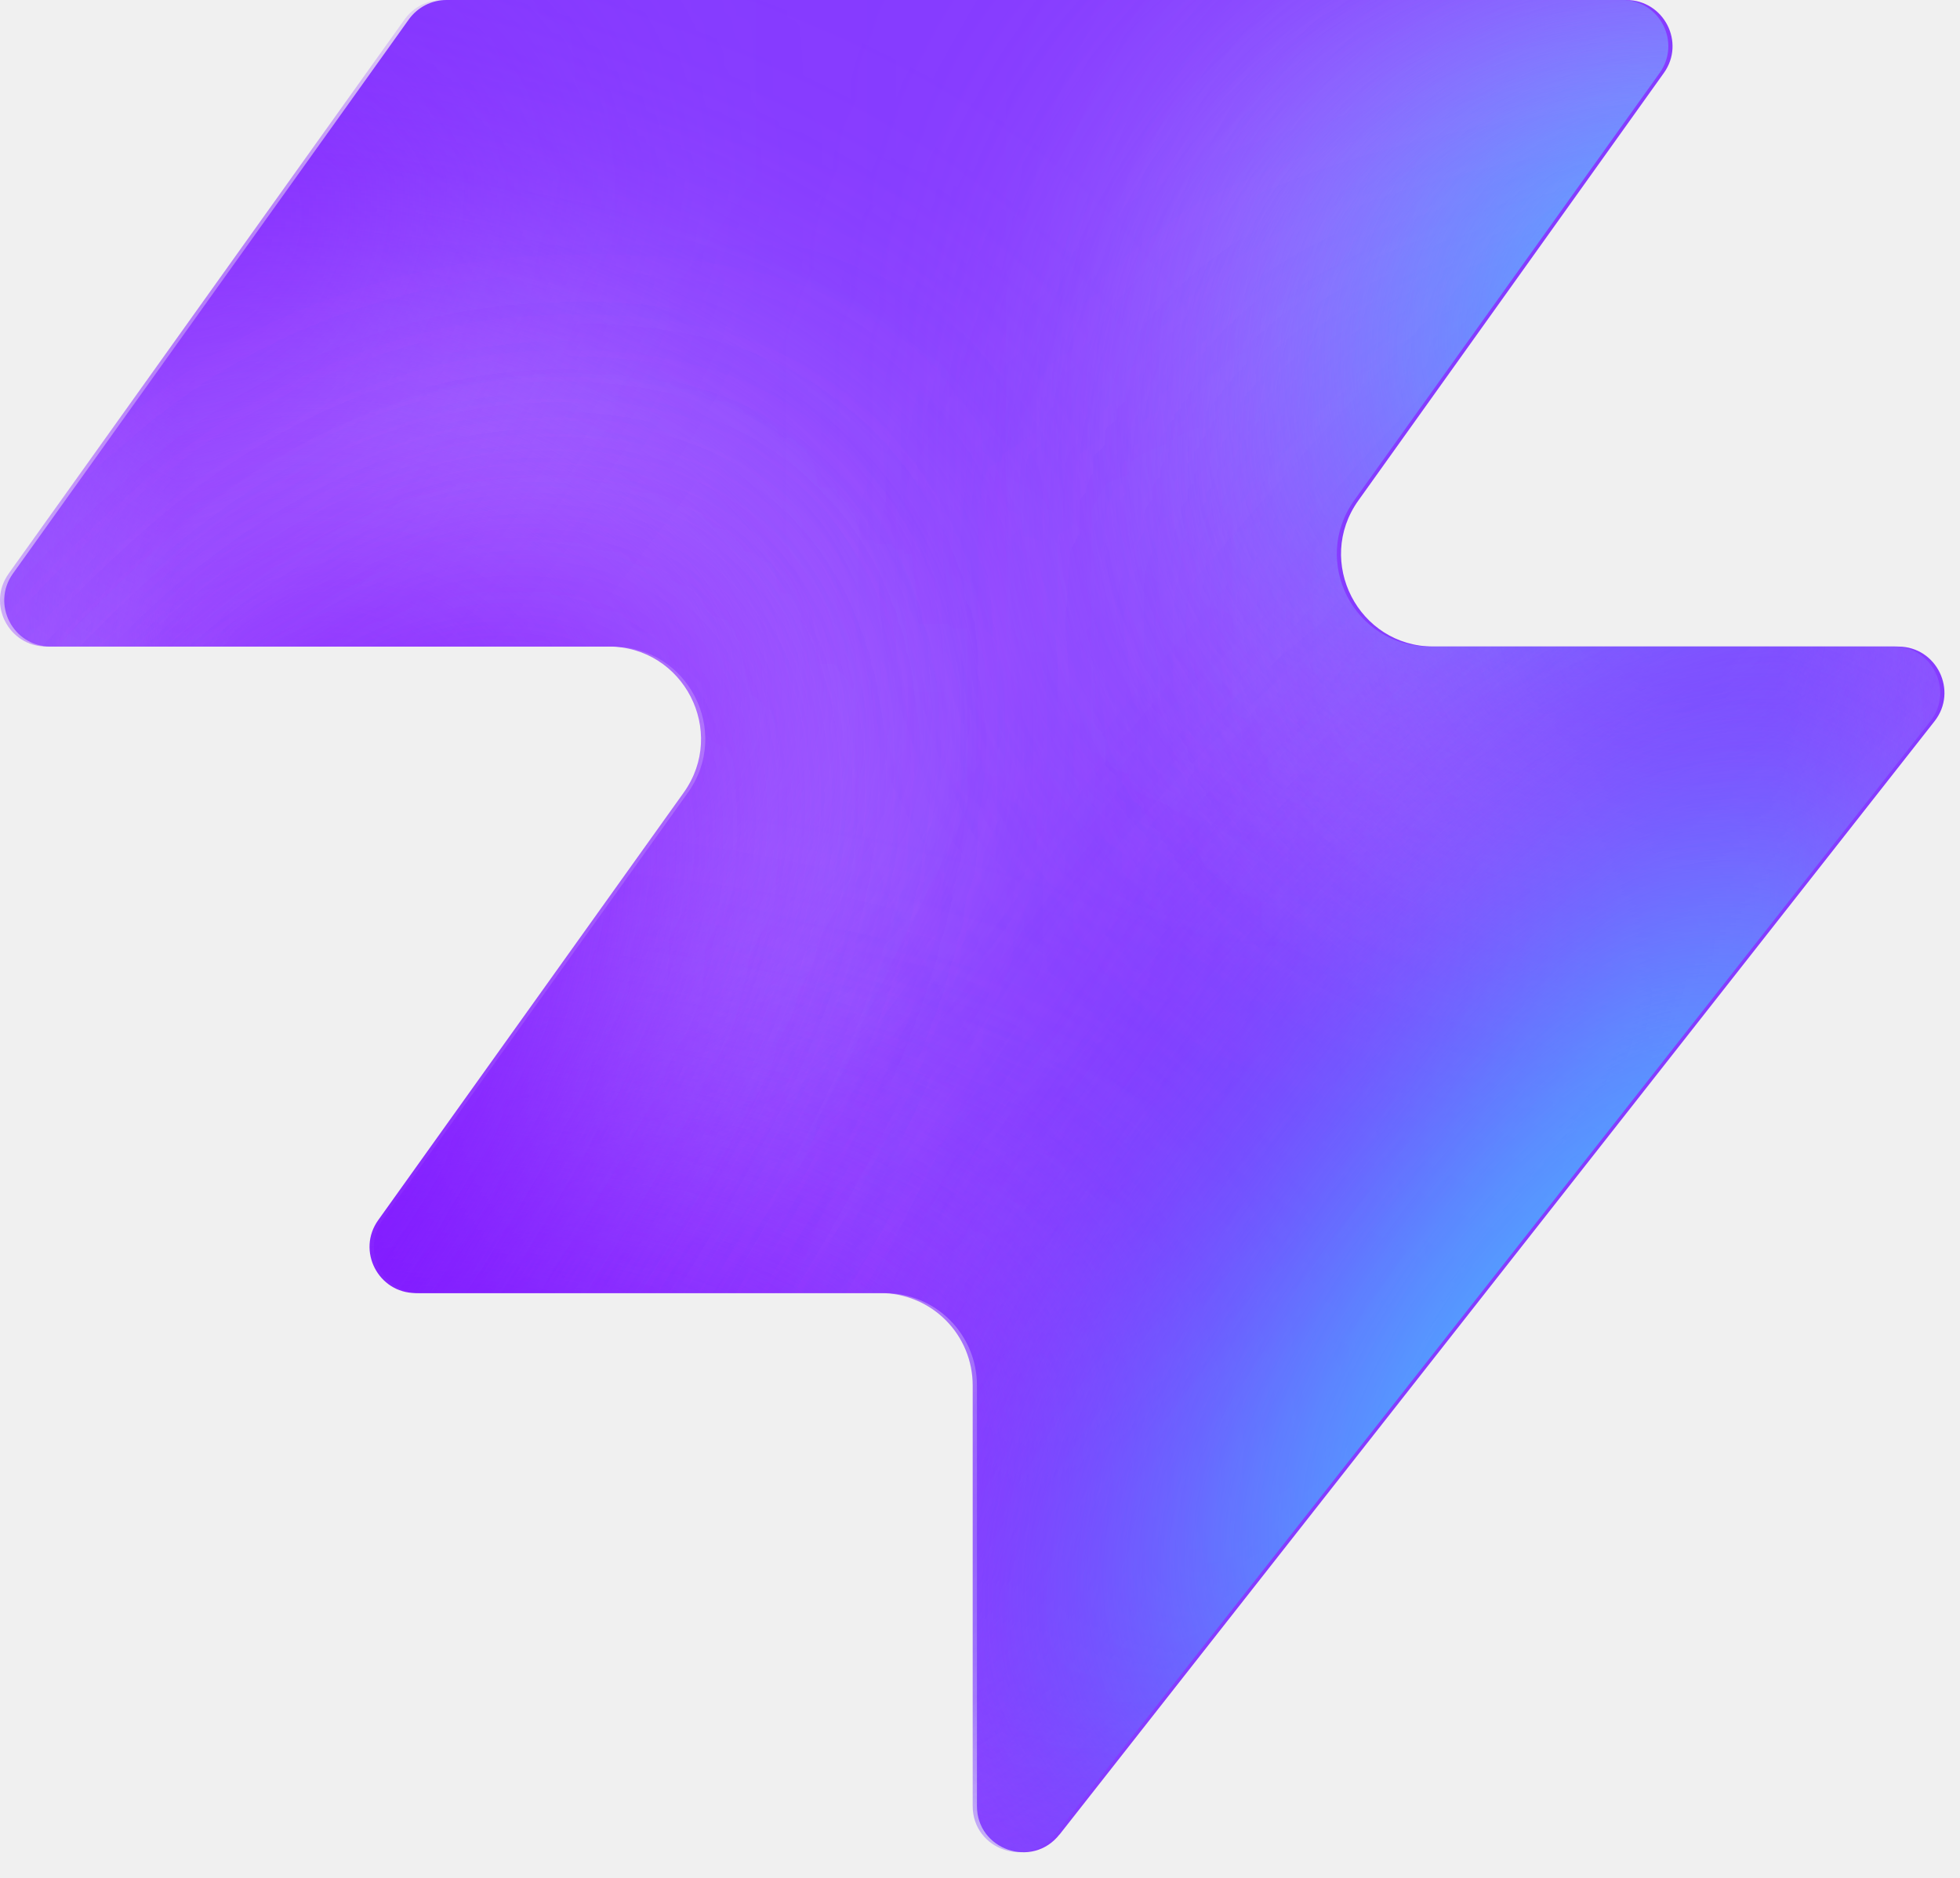
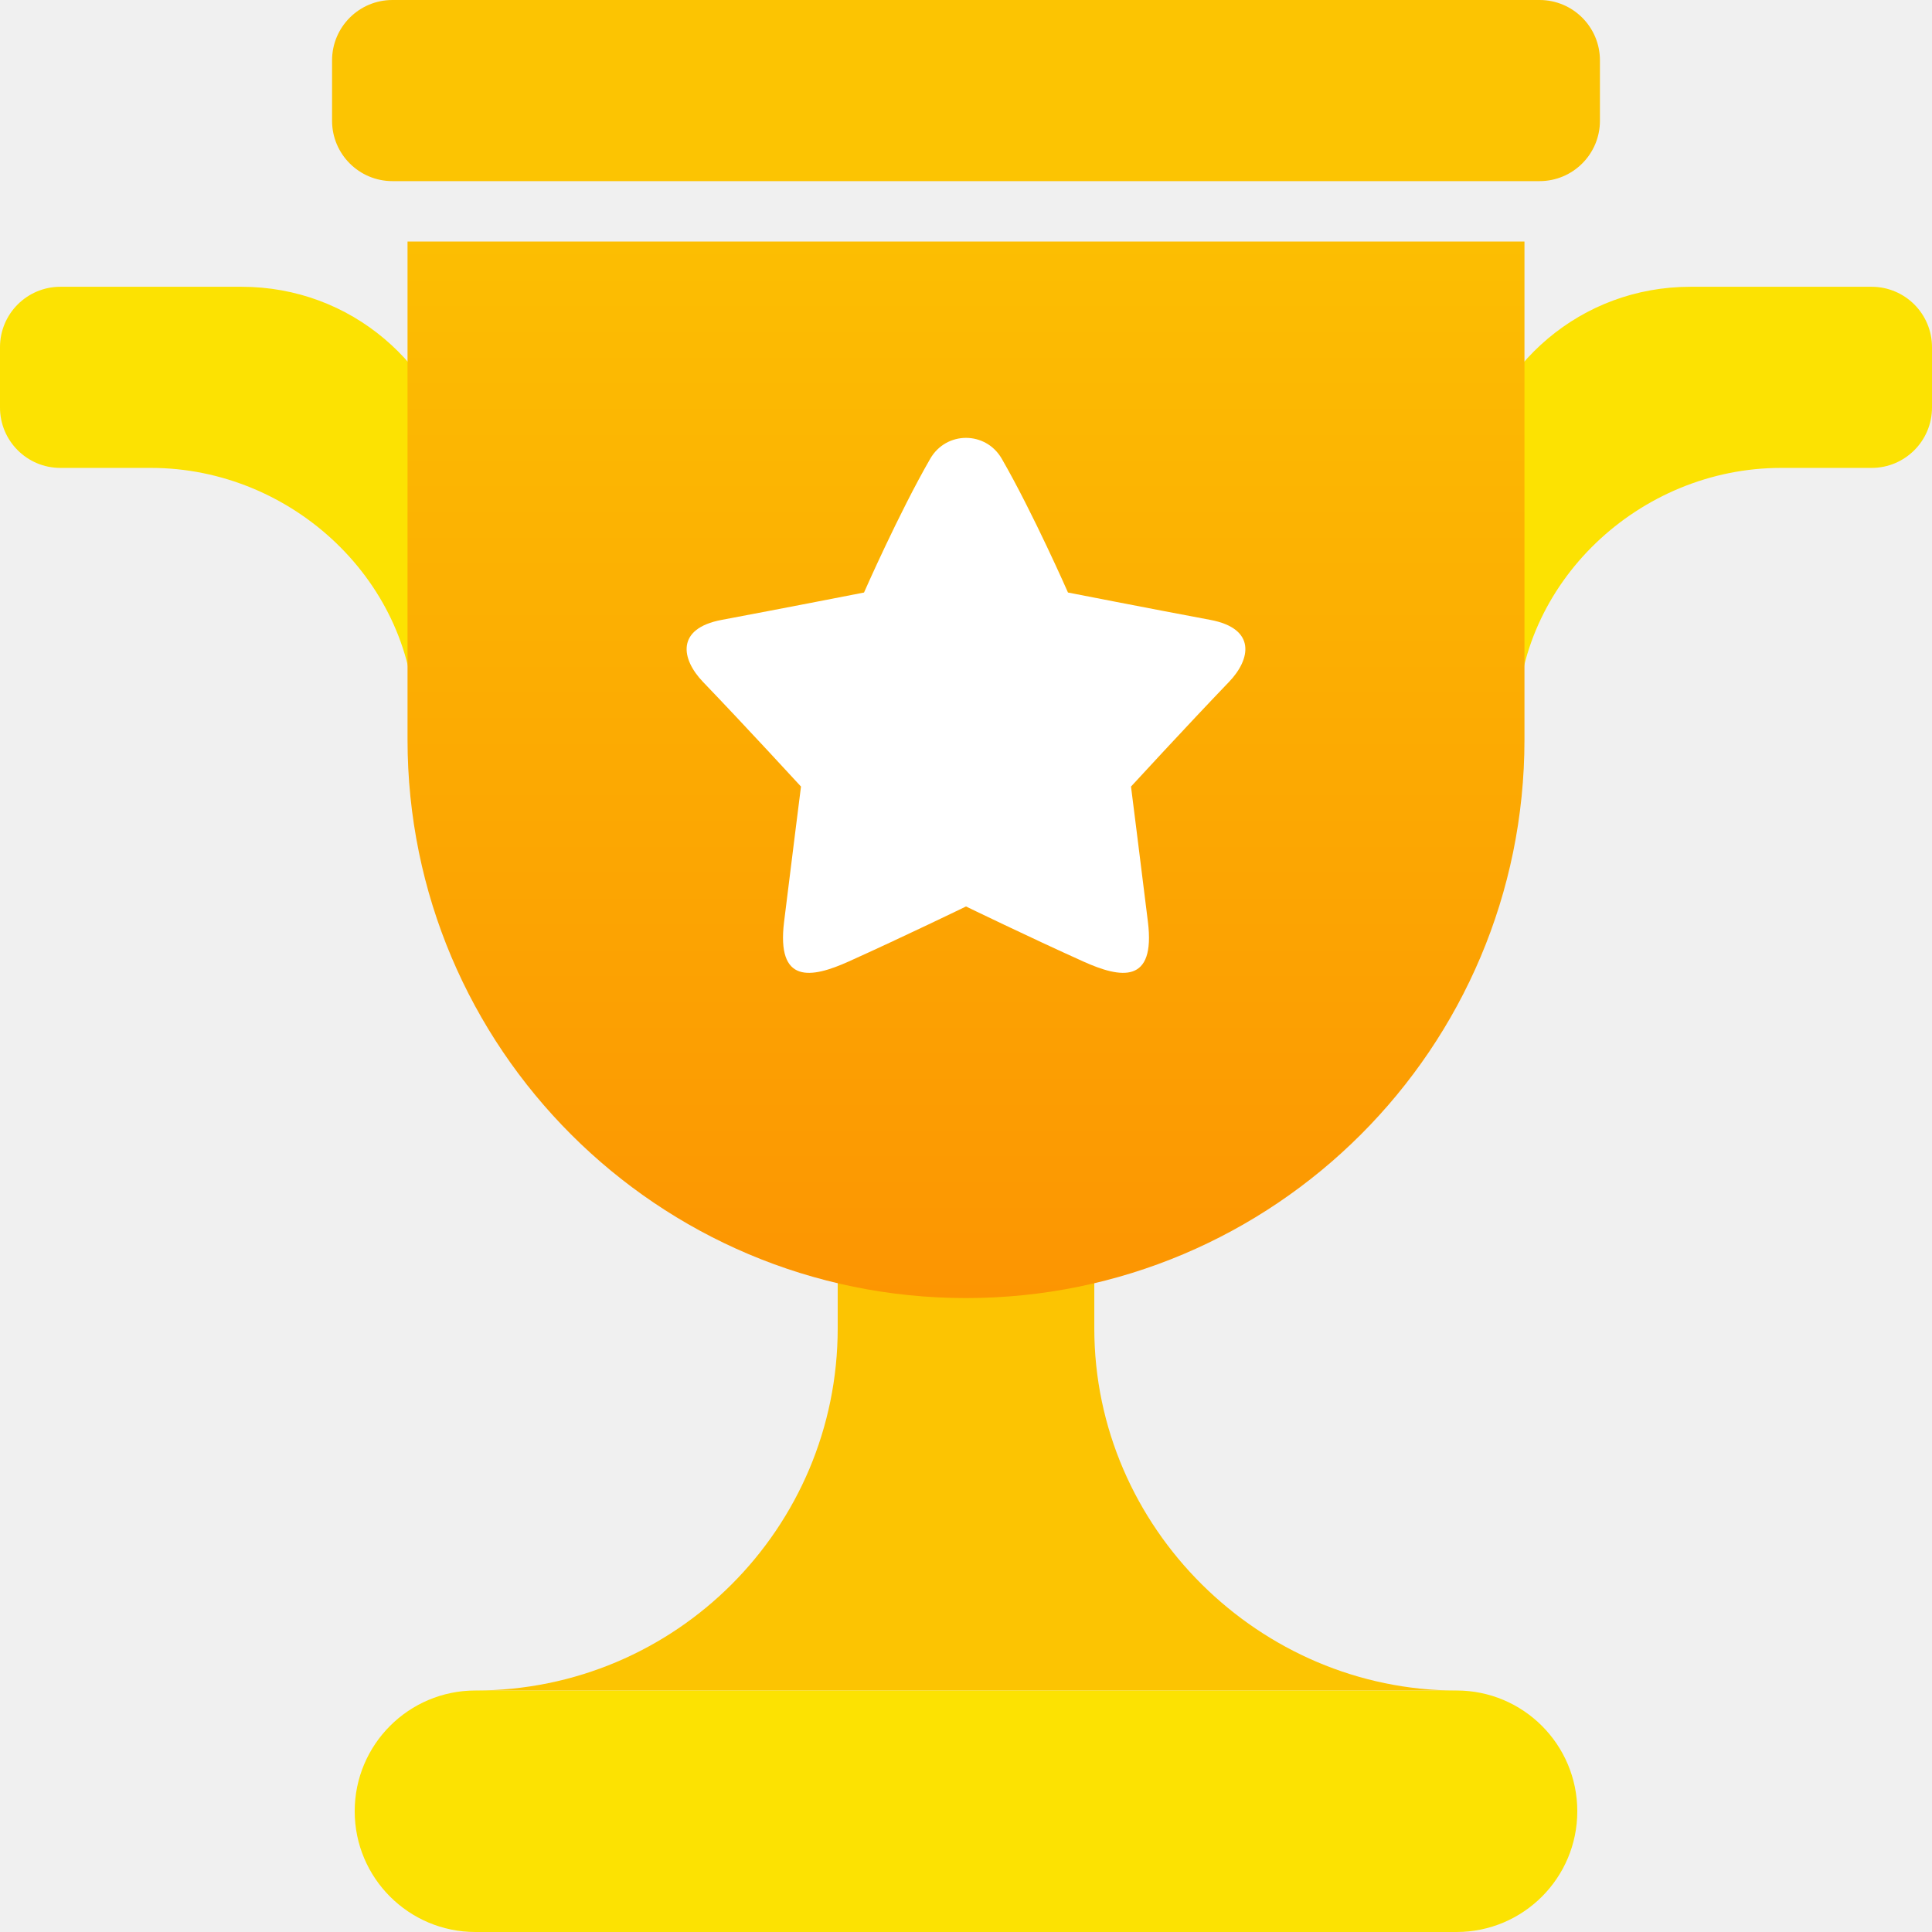
- <svg xmlns="http://www.w3.org/2000/svg" width="48" height="46" fill="none" viewBox="0 0 48 46">
-   <path fill="#863bff" d="M25.946 44.938c-.664.845-2.021.375-2.021-.698V33.937a2.26 2.26 0 0 0-2.262-2.262H10.287c-.92 0-1.456-1.04-.92-1.788l7.48-10.471c1.07-1.497 0-3.578-1.842-3.578H1.237c-.92 0-1.456-1.04-.92-1.788L10.013.474c.214-.297.556-.474.92-.474h28.894c.92 0 1.456 1.04.92 1.788l-7.48 10.471c-1.07 1.498 0 3.579 1.842 3.579h11.377c.943 0 1.473 1.088.89 1.83L25.947 44.94z" style="fill:#863bff;fill:color(display-p3 .525 .23 1);fill-opacity:1" />
-   <mask id="a" width="48" height="46" x="0" y="0" maskUnits="userSpaceOnUse" style="mask-type:alpha">
-     <path fill="#000" d="M25.842 44.938c-.664.844-2.021.375-2.021-.698V33.937a2.26 2.26 0 0 0-2.262-2.262H10.183c-.92 0-1.456-1.04-.92-1.788l7.48-10.471c1.07-1.498 0-3.579-1.842-3.579H1.133c-.92 0-1.456-1.04-.92-1.787L9.91.473c.214-.297.556-.474.92-.474h28.894c.92 0 1.456 1.04.92 1.788l-7.48 10.471c-1.07 1.498 0 3.578 1.842 3.578h11.377c.943 0 1.473 1.088.89 1.832L25.843 44.94z" style="fill:#000;fill-opacity:1" />
-   </mask>
-   <g mask="url(#a)">
-     <g filter="url(#b)">
-       <ellipse cx="5.508" cy="14.704" fill="#ede6ff" rx="5.508" ry="14.704" style="fill:#ede6ff;fill:color(display-p3 .927 .903 1);fill-opacity:1" transform="matrix(.00324 1 1 -.00324 -4.47 31.516)" />
-     </g>
-     <g filter="url(#c)">
-       <ellipse cx="10.399" cy="29.851" fill="#ede6ff" rx="10.399" ry="29.851" style="fill:#ede6ff;fill:color(display-p3 .927 .903 1);fill-opacity:1" transform="matrix(.00324 1 1 -.00324 -39.328 7.883)" />
-     </g>
-     <g filter="url(#d)">
-       <ellipse cx="5.508" cy="30.487" fill="#7e14ff" rx="5.508" ry="30.487" style="fill:#7e14ff;fill:color(display-p3 .492 .077 1);fill-opacity:1" transform="rotate(89.814 -25.913 -14.639)scale(1 -1)" />
-     </g>
-     <g filter="url(#e)">
-       <ellipse cx="5.508" cy="30.599" fill="#7e14ff" rx="5.508" ry="30.599" style="fill:#7e14ff;fill:color(display-p3 .492 .077 1);fill-opacity:1" transform="rotate(89.814 -32.644 -3.334)scale(1 -1)" />
-     </g>
-     <g filter="url(#f)">
-       <ellipse cx="5.508" cy="30.599" fill="#7e14ff" rx="5.508" ry="30.599" style="fill:#7e14ff;fill:color(display-p3 .492 .077 1);fill-opacity:1" transform="matrix(.00324 1 1 -.00324 -34.34 30.47)" />
-     </g>
-     <g filter="url(#g)">
-       <ellipse cx="14.072" cy="22.078" fill="#ede6ff" rx="14.072" ry="22.078" style="fill:#ede6ff;fill:color(display-p3 .927 .903 1);fill-opacity:1" transform="rotate(93.35 24.506 48.493)scale(-1 1)" />
-     </g>
-     <g filter="url(#h)">
-       <ellipse cx="3.47" cy="21.501" fill="#7e14ff" rx="3.47" ry="21.501" style="fill:#7e14ff;fill:color(display-p3 .492 .077 1);fill-opacity:1" transform="rotate(89.009 28.708 47.59)scale(-1 1)" />
-     </g>
-     <g filter="url(#i)">
-       <ellipse cx="3.47" cy="21.501" fill="#7e14ff" rx="3.47" ry="21.501" style="fill:#7e14ff;fill:color(display-p3 .492 .077 1);fill-opacity:1" transform="rotate(89.009 28.708 47.59)scale(-1 1)" />
-     </g>
-     <g filter="url(#j)">
-       <ellipse cx=".387" cy="8.972" fill="#7e14ff" rx="4.407" ry="29.108" style="fill:#7e14ff;fill:color(display-p3 .492 .077 1);fill-opacity:1" transform="rotate(39.51 .387 8.972)" />
-     </g>
-     <g filter="url(#k)">
-       <ellipse cx="47.523" cy="-6.092" fill="#7e14ff" rx="4.407" ry="29.108" style="fill:#7e14ff;fill:color(display-p3 .492 .077 1);fill-opacity:1" transform="rotate(37.892 47.523 -6.092)" />
-     </g>
-     <g filter="url(#l)">
-       <ellipse cx="41.412" cy="6.333" fill="#47bfff" rx="5.971" ry="9.665" style="fill:#47bfff;fill:color(display-p3 .28 .748 1);fill-opacity:1" transform="rotate(37.892 41.412 6.333)" />
-     </g>
-     <g filter="url(#m)">
-       <ellipse cx="-1.879" cy="38.332" fill="#7e14ff" rx="4.407" ry="29.108" style="fill:#7e14ff;fill:color(display-p3 .492 .077 1);fill-opacity:1" transform="rotate(37.892 -1.88 38.332)" />
-     </g>
-     <g filter="url(#n)">
-       <ellipse cx="-1.879" cy="38.332" fill="#7e14ff" rx="4.407" ry="29.108" style="fill:#7e14ff;fill:color(display-p3 .492 .077 1);fill-opacity:1" transform="rotate(37.892 -1.88 38.332)" />
-     </g>
-     <g filter="url(#o)">
-       <ellipse cx="35.651" cy="29.907" fill="#7e14ff" rx="4.407" ry="29.108" style="fill:#7e14ff;fill:color(display-p3 .492 .077 1);fill-opacity:1" transform="rotate(37.892 35.651 29.907)" />
-     </g>
-     <g filter="url(#p)">
-       <ellipse cx="38.418" cy="32.4" fill="#47bfff" rx="5.971" ry="15.297" style="fill:#47bfff;fill:color(display-p3 .28 .748 1);fill-opacity:1" transform="rotate(37.892 38.418 32.4)" />
-     </g>
+ <svg xmlns="http://www.w3.org/2000/svg" width="800px" height="800px" viewBox="0 0 256 256" preserveAspectRatio="xMidYMid">
+   <defs>
+     <style>
+ 
+       .cls-3 {
+         fill: #fcc402;
+       }
+ 
+       .cls-4 {
+         fill: #fce202;
+       }
+ 
+       .cls-6 {
+         fill: url(#linear-gradient-1);
+       }
+ 
+       .cls-8 {
+         fill: #ffffff;
+       }
+     </style>
+     <linearGradient id="linear-gradient-1" gradientUnits="userSpaceOnUse" x1="128" y1="172" x2="128" y2="32">
+       <stop offset="0" stop-color="#fc9502" />
+       <stop offset="1" stop-color="#fcbe02" />
+     </linearGradient>
+   </defs>
+   <g id="cup">
+     <path d="M63.000,224.000 C89.509,224.000 111.000,202.510 111.000,176.000 C111.000,176.000 111.000,154.000 111.000,154.000 C111.000,154.000 145.000,154.000 145.000,154.000 C145.000,154.000 145.000,176.000 145.000,176.000 C145.000,202.510 167.000,224.000 193.000,224.000 C219.000,224.000 29.420,224.000 63.000,224.000 Z" id="path-1" class="cls-3" fill-rule="evenodd" />
+     <path d="M193.000,256.000 C193.000,256.000 63.000,256.000 63.000,256.000 C54.163,256.000 47.000,248.836 47.000,240.000 C47.000,231.163 54.163,224.000 63.000,224.000 C72.287,224.000 183.976,224.000 193.000,224.000 C201.836,224.000 209.000,231.163 209.000,240.000 C209.000,248.836 201.836,256.000 193.000,256.000 Z" id="path-2" class="cls-4" fill-rule="evenodd" />
+     <path d="M248.000,62.000 C248.000,62.000 236.000,62.000 236.000,62.000 C217.222,62.000 201.000,77.222 201.000,96.000 C201.000,96.000 195.000,96.000 195.000,96.000 C195.000,96.000 195.000,62.000 195.000,62.000 C197.780,48.307 209.486,38.000 224.000,38.000 C224.000,38.000 248.000,38.000 248.000,38.000 C252.418,38.000 256.000,41.582 256.000,46.000 C256.000,46.000 256.000,54.000 256.000,54.000 C256.000,58.418 252.418,62.000 248.000,62.000 ZM20.000,62.000 C20.000,62.000 8.000,62.000 8.000,62.000 C3.582,62.000 -0.000,58.418 -0.000,54.000 C-0.000,54.000 -0.000,46.000 -0.000,46.000 C-0.000,41.582 3.582,38.000 8.000,38.000 C8.000,38.000 32.000,38.000 32.000,38.000 C46.513,38.000 58.220,48.307 61.000,62.000 C61.000,62.000 61.000,96.000 61.000,96.000 C61.000,96.000 55.000,96.000 55.000,96.000 C55.000,77.222 38.778,62.000 20.000,62.000 Z" id="path-3" class="cls-4" fill-rule="evenodd" />
+     <path d="M54.000,32.000 C54.000,32.000 202.000,32.000 202.000,32.000 C202.000,32.000 202.000,98.000 202.000,98.000 C202.000,138.869 168.869,172.000 128.000,172.000 C87.131,172.000 54.000,138.869 54.000,98.000 C54.000,98.000 54.000,32.000 54.000,32.000 Z" id="path-4" class="cls-6" fill-rule="evenodd" />
+     <path d="M52.000,-0.000 C52.000,-0.000 204.000,-0.000 204.000,-0.000 C208.418,-0.000 212.000,3.582 212.000,8.000 C212.000,8.000 212.000,16.000 212.000,16.000 C212.000,20.418 208.418,24.000 204.000,24.000 C204.000,24.000 52.000,24.000 52.000,24.000 C47.582,24.000 44.000,20.418 44.000,16.000 C44.000,16.000 44.000,8.000 44.000,8.000 C44.000,3.582 47.582,-0.000 52.000,-0.000 Z" id="path-5" class="cls-3" fill-rule="evenodd" />
+     <path d="M162.856,90.349 C157.186,96.253 149.864,104.224 149.864,104.224 C149.864,104.224 151.121,114.155 152.104,122.143 C153.122,130.408 148.536,129.653 143.551,127.407 C136.369,124.171 128.000,120.112 128.000,120.112 C128.000,120.112 119.631,124.171 112.449,127.407 C107.464,129.653 102.877,130.408 103.895,122.143 C104.879,114.155 106.136,104.224 106.136,104.224 C106.136,104.224 98.814,96.253 93.144,90.349 C90.272,87.359 89.502,83.284 95.639,82.135 C103.704,80.624 114.487,78.513 114.487,78.513 C114.487,78.513 119.123,67.961 123.261,60.785 C125.386,57.099 130.614,57.099 132.739,60.785 C136.877,67.961 141.513,78.513 141.513,78.513 C141.513,78.513 152.296,80.624 160.361,82.135 C166.497,83.284 165.728,87.359 162.856,90.349 Z" id="path-6" class="cls-8" fill-rule="evenodd" />
  </g>
-   <defs>
-     <filter id="b" width="60.045" height="41.654" x="-19.77" y="16.149" color-interpolation-filters="sRGB" filterUnits="userSpaceOnUse">
-       <feFlood flood-opacity="0" result="BackgroundImageFix" />
-       <feBlend in="SourceGraphic" in2="BackgroundImageFix" result="shape" />
-       <feGaussianBlur result="effect1_foregroundBlur_2002_17158" stdDeviation="7.659" />
-     </filter>
-     <filter id="c" width="90.34" height="51.437" x="-54.613" y="-7.533" color-interpolation-filters="sRGB" filterUnits="userSpaceOnUse">
-       <feFlood flood-opacity="0" result="BackgroundImageFix" />
-       <feBlend in="SourceGraphic" in2="BackgroundImageFix" result="shape" />
-       <feGaussianBlur result="effect1_foregroundBlur_2002_17158" stdDeviation="7.659" />
-     </filter>
-     <filter id="d" width="79.355" height="29.4" x="-49.64" y="2.03" color-interpolation-filters="sRGB" filterUnits="userSpaceOnUse">
-       <feFlood flood-opacity="0" result="BackgroundImageFix" />
-       <feBlend in="SourceGraphic" in2="BackgroundImageFix" result="shape" />
-       <feGaussianBlur result="effect1_foregroundBlur_2002_17158" stdDeviation="4.596" />
-     </filter>
-     <filter id="e" width="79.579" height="29.4" x="-45.045" y="20.029" color-interpolation-filters="sRGB" filterUnits="userSpaceOnUse">
-       <feFlood flood-opacity="0" result="BackgroundImageFix" />
-       <feBlend in="SourceGraphic" in2="BackgroundImageFix" result="shape" />
-       <feGaussianBlur result="effect1_foregroundBlur_2002_17158" stdDeviation="4.596" />
-     </filter>
-     <filter id="f" width="79.579" height="29.4" x="-43.513" y="21.178" color-interpolation-filters="sRGB" filterUnits="userSpaceOnUse">
-       <feFlood flood-opacity="0" result="BackgroundImageFix" />
-       <feBlend in="SourceGraphic" in2="BackgroundImageFix" result="shape" />
-       <feGaussianBlur result="effect1_foregroundBlur_2002_17158" stdDeviation="4.596" />
-     </filter>
-     <filter id="g" width="74.749" height="58.852" x="15.756" y="-17.901" color-interpolation-filters="sRGB" filterUnits="userSpaceOnUse">
-       <feFlood flood-opacity="0" result="BackgroundImageFix" />
-       <feBlend in="SourceGraphic" in2="BackgroundImageFix" result="shape" />
-       <feGaussianBlur result="effect1_foregroundBlur_2002_17158" stdDeviation="7.659" />
-     </filter>
-     <filter id="h" width="61.377" height="25.362" x="23.548" y="2.284" color-interpolation-filters="sRGB" filterUnits="userSpaceOnUse">
-       <feFlood flood-opacity="0" result="BackgroundImageFix" />
-       <feBlend in="SourceGraphic" in2="BackgroundImageFix" result="shape" />
-       <feGaussianBlur result="effect1_foregroundBlur_2002_17158" stdDeviation="4.596" />
-     </filter>
-     <filter id="i" width="61.377" height="25.362" x="23.548" y="2.284" color-interpolation-filters="sRGB" filterUnits="userSpaceOnUse">
-       <feFlood flood-opacity="0" result="BackgroundImageFix" />
-       <feBlend in="SourceGraphic" in2="BackgroundImageFix" result="shape" />
-       <feGaussianBlur result="effect1_foregroundBlur_2002_17158" stdDeviation="4.596" />
-     </filter>
-     <filter id="j" width="56.045" height="63.649" x="-27.636" y="-22.853" color-interpolation-filters="sRGB" filterUnits="userSpaceOnUse">
-       <feFlood flood-opacity="0" result="BackgroundImageFix" />
-       <feBlend in="SourceGraphic" in2="BackgroundImageFix" result="shape" />
-       <feGaussianBlur result="effect1_foregroundBlur_2002_17158" stdDeviation="4.596" />
-     </filter>
-     <filter id="k" width="54.814" height="64.646" x="20.116" y="-38.415" color-interpolation-filters="sRGB" filterUnits="userSpaceOnUse">
-       <feFlood flood-opacity="0" result="BackgroundImageFix" />
-       <feBlend in="SourceGraphic" in2="BackgroundImageFix" result="shape" />
-       <feGaussianBlur result="effect1_foregroundBlur_2002_17158" stdDeviation="4.596" />
-     </filter>
-     <filter id="l" width="33.541" height="35.313" x="24.641" y="-11.323" color-interpolation-filters="sRGB" filterUnits="userSpaceOnUse">
-       <feFlood flood-opacity="0" result="BackgroundImageFix" />
-       <feBlend in="SourceGraphic" in2="BackgroundImageFix" result="shape" />
-       <feGaussianBlur result="effect1_foregroundBlur_2002_17158" stdDeviation="4.596" />
-     </filter>
-     <filter id="m" width="54.814" height="64.646" x="-29.286" y="6.009" color-interpolation-filters="sRGB" filterUnits="userSpaceOnUse">
-       <feFlood flood-opacity="0" result="BackgroundImageFix" />
-       <feBlend in="SourceGraphic" in2="BackgroundImageFix" result="shape" />
-       <feGaussianBlur result="effect1_foregroundBlur_2002_17158" stdDeviation="4.596" />
-     </filter>
-     <filter id="n" width="54.814" height="64.646" x="-29.286" y="6.009" color-interpolation-filters="sRGB" filterUnits="userSpaceOnUse">
-       <feFlood flood-opacity="0" result="BackgroundImageFix" />
-       <feBlend in="SourceGraphic" in2="BackgroundImageFix" result="shape" />
-       <feGaussianBlur result="effect1_foregroundBlur_2002_17158" stdDeviation="4.596" />
-     </filter>
-     <filter id="o" width="54.814" height="64.646" x="8.244" y="-2.416" color-interpolation-filters="sRGB" filterUnits="userSpaceOnUse">
-       <feFlood flood-opacity="0" result="BackgroundImageFix" />
-       <feBlend in="SourceGraphic" in2="BackgroundImageFix" result="shape" />
-       <feGaussianBlur result="effect1_foregroundBlur_2002_17158" stdDeviation="4.596" />
-     </filter>
-     <filter id="p" width="39.409" height="43.623" x="18.713" y="10.588" color-interpolation-filters="sRGB" filterUnits="userSpaceOnUse">
-       <feFlood flood-opacity="0" result="BackgroundImageFix" />
-       <feBlend in="SourceGraphic" in2="BackgroundImageFix" result="shape" />
-       <feGaussianBlur result="effect1_foregroundBlur_2002_17158" stdDeviation="4.596" />
-     </filter>
-   </defs>
</svg>
